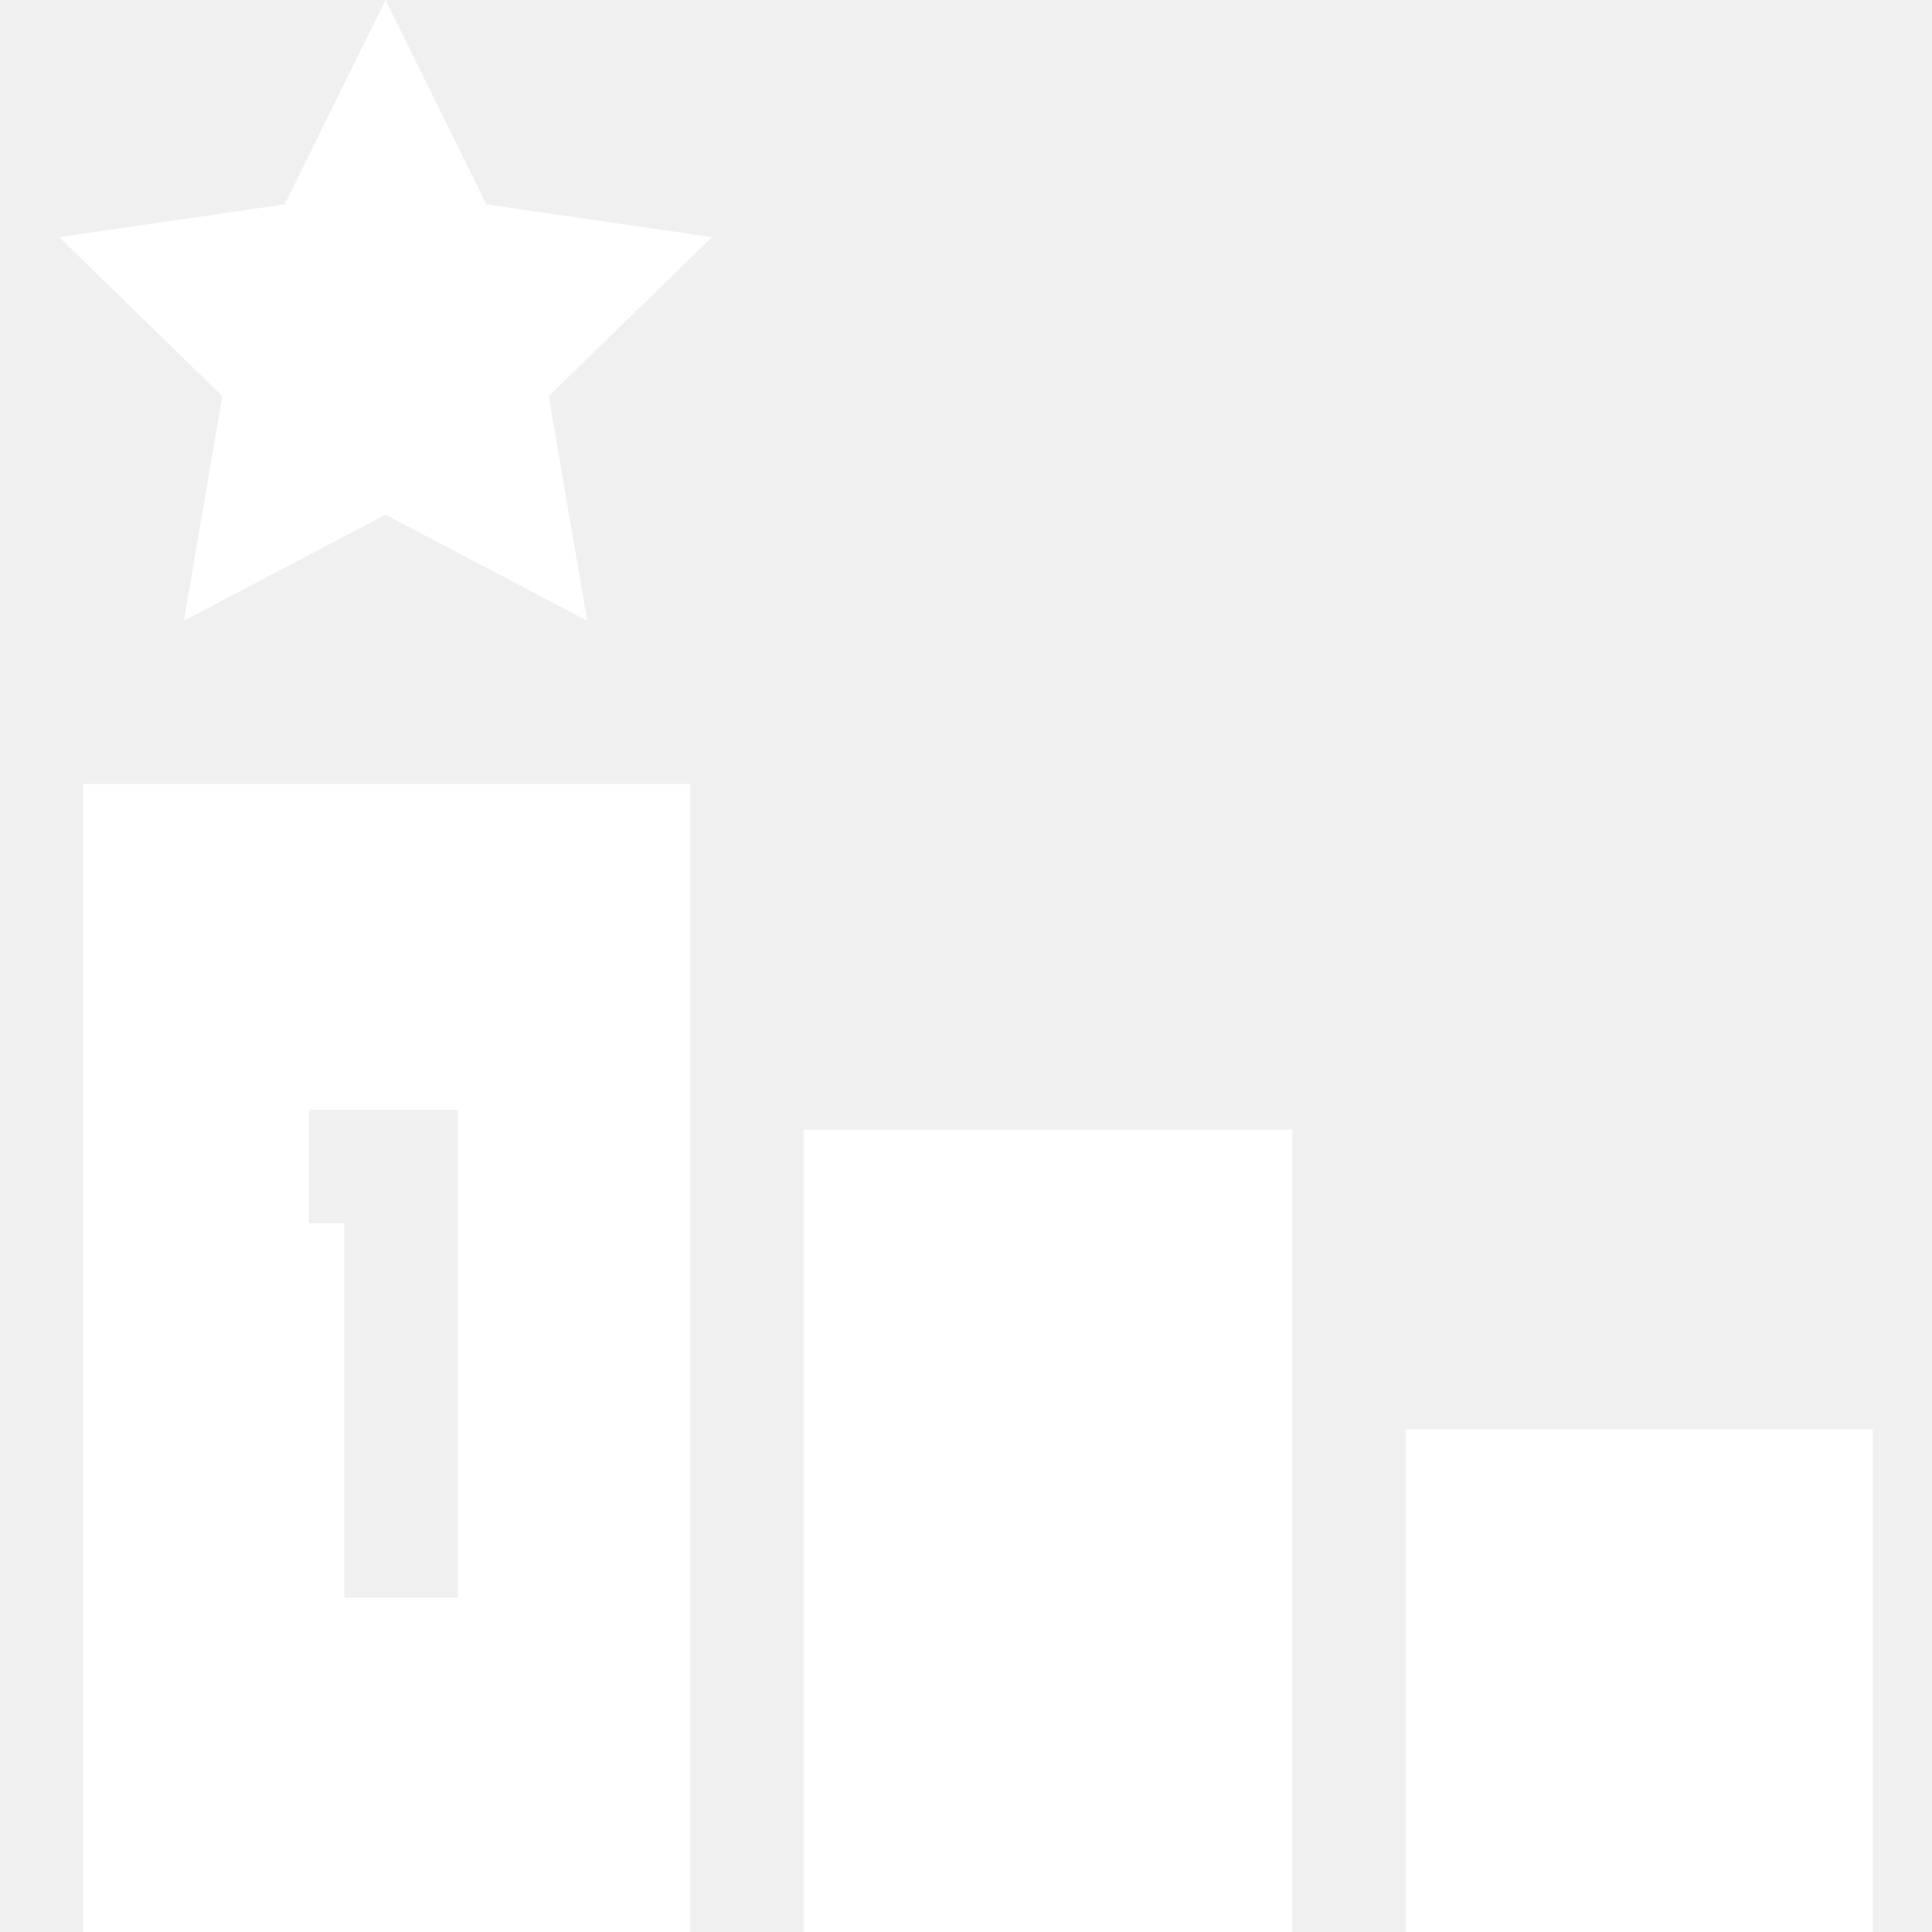
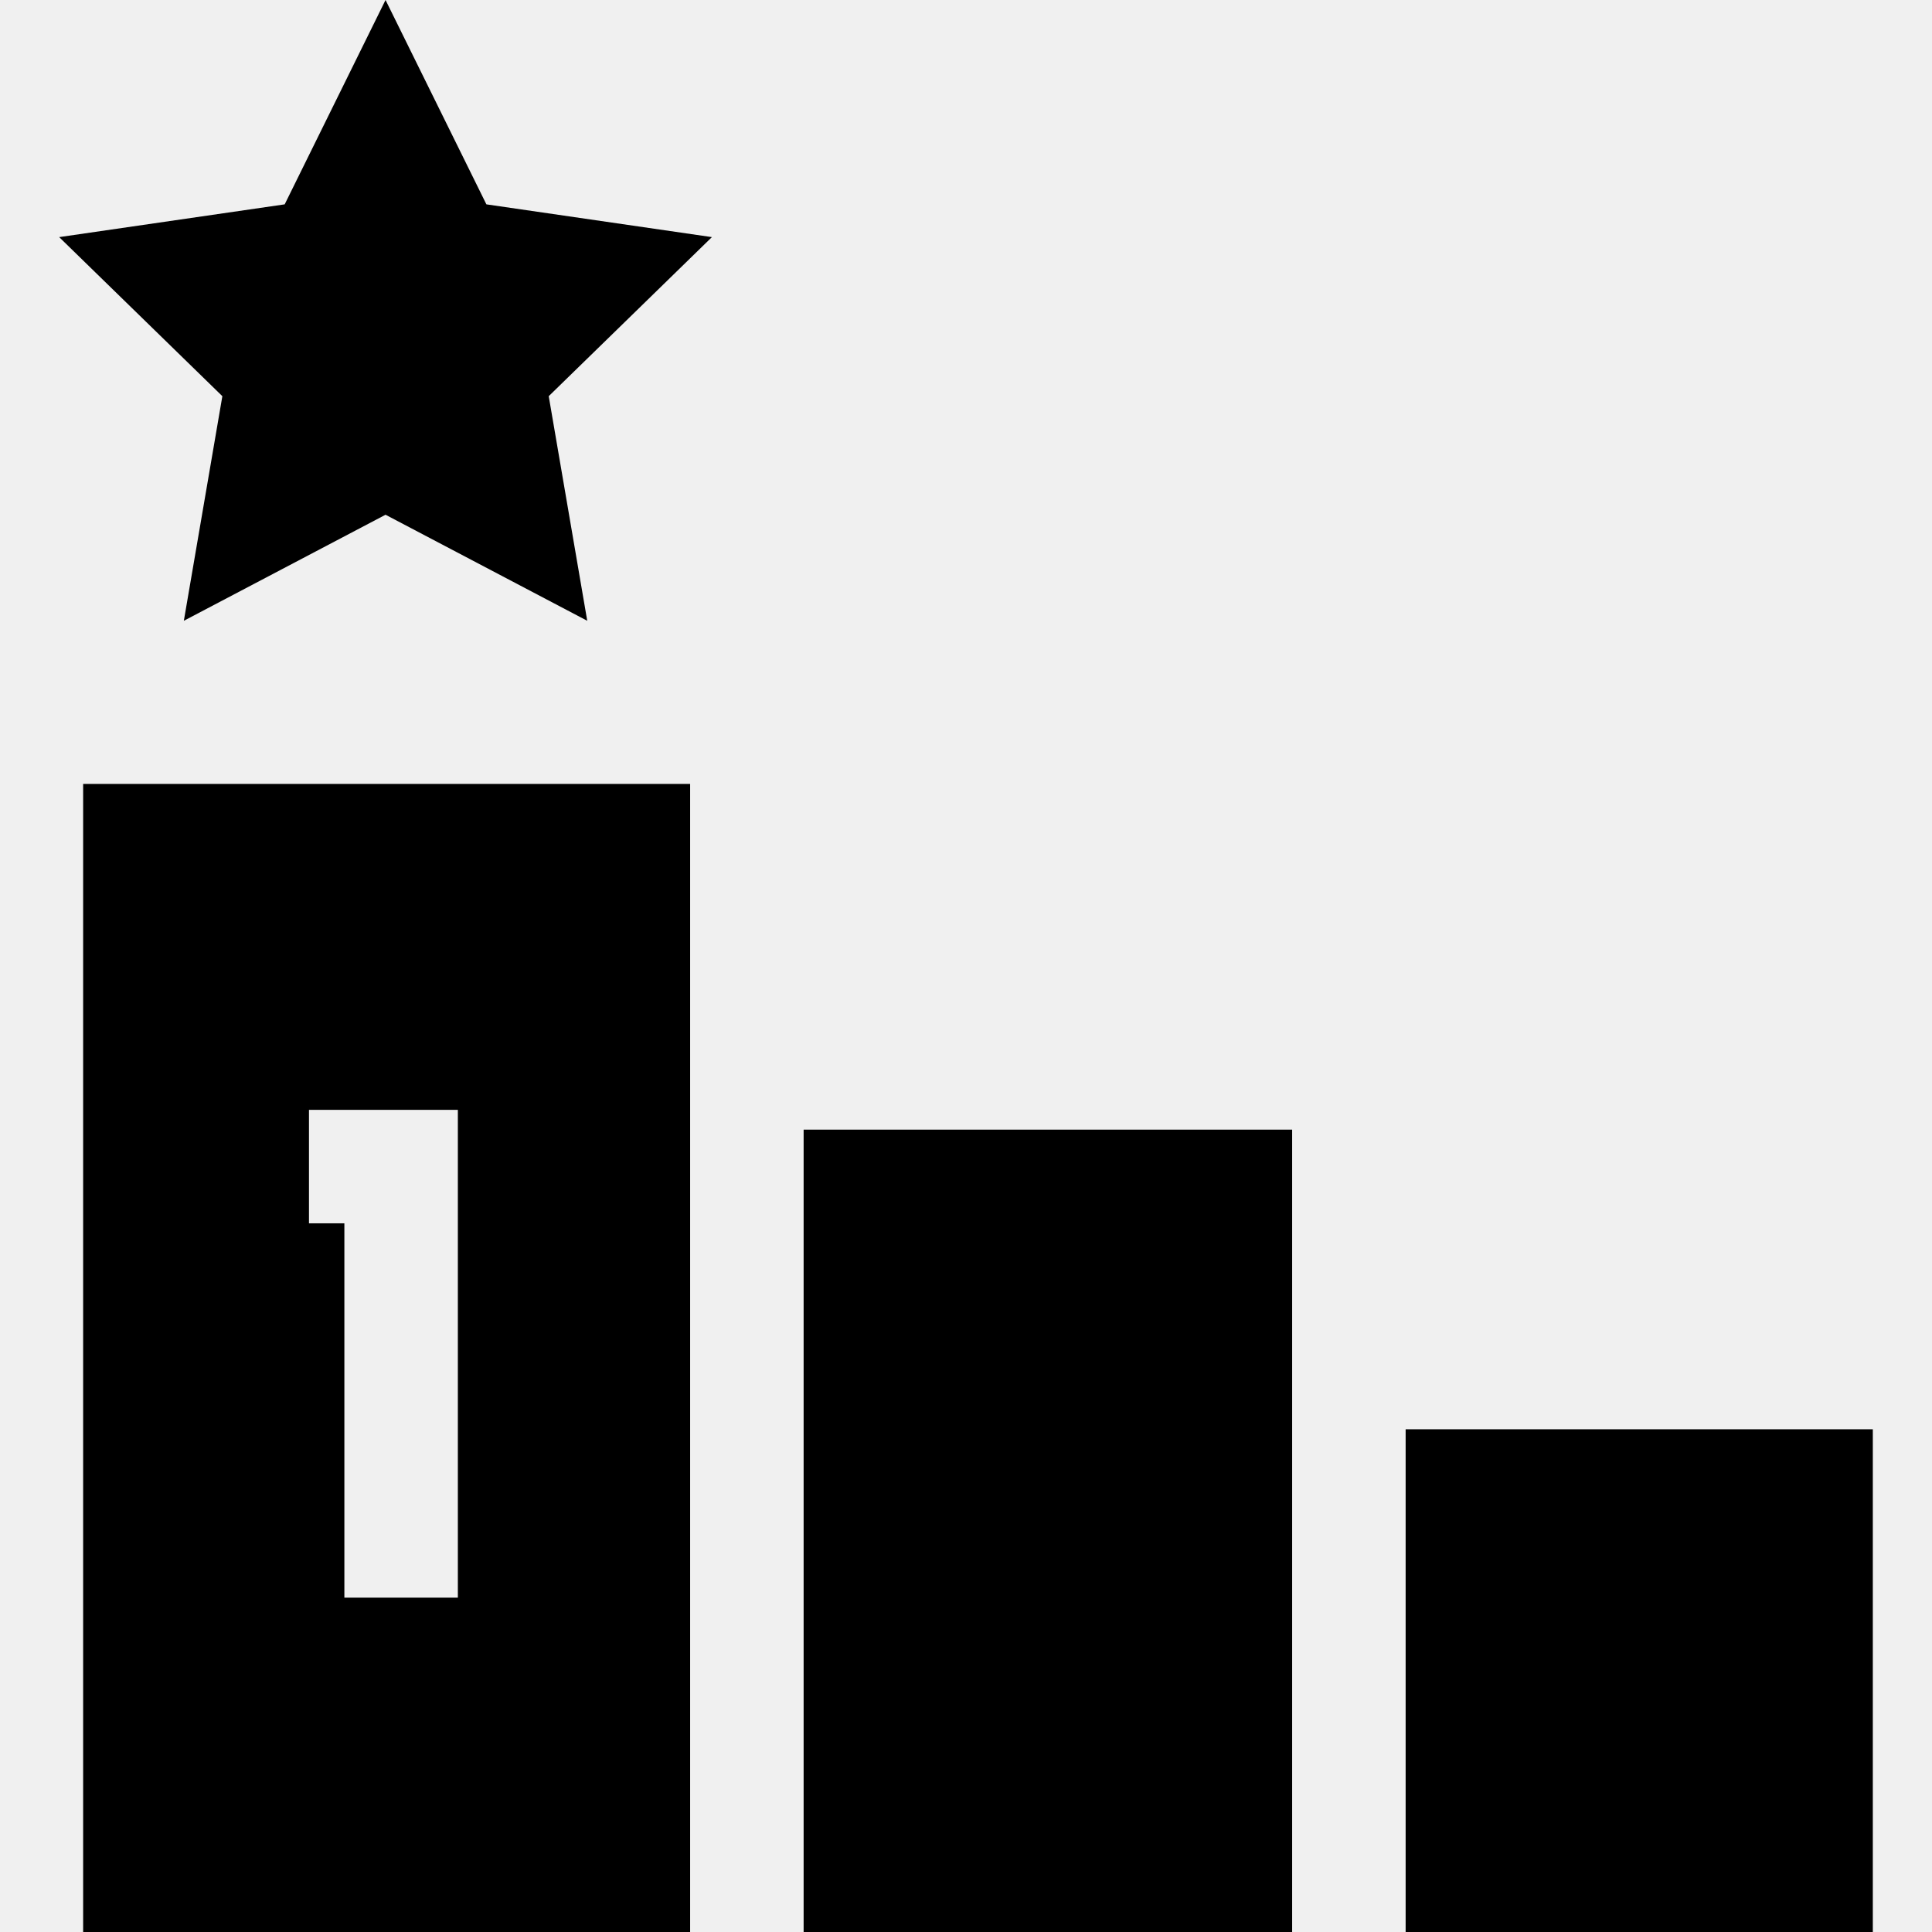
<svg xmlns="http://www.w3.org/2000/svg" id="Capa_1" enable-background="new 0 0 510.727 510.727" height="512px" viewBox="0 0 510.727 510.727" width="512px">
  <g>
    <g id="XMLID_878_">
-       <path id="XMLID_882_" d="m182.439 207.229h-160.461v303.498h160.461zm-100.761 116.16v-30h39.357v128.955h-30v-98.955z" data-original="#000000" class="active-path" data-old_color="#000000" fill="#FFFFFF" />
-       <path id="XMLID_883_" d="m371.582 377.83h123.501v132.897h-123.501z" data-original="#000000" class="active-path" data-old_color="#000000" fill="#FFFFFF" />
-       <path id="XMLID_884_" d="m212.439 298.622h129.142v212.105h-129.142z" data-original="#000000" class="active-path" data-old_color="#000000" fill="#FFFFFF" />
-       <path id="XMLID_885_" d="m48.598 164.104 53.32-28.032 53.321 28.032-10.183-59.373 43.137-42.049-59.614-8.662-26.661-54.02-26.66 54.02-59.614 8.662 43.137 42.049z" data-original="#000000" class="active-path" data-old_color="#000000" fill="#FFFFFF" />
+       <path id="XMLID_882_" d="m182.439 207.229h-160.461v303.498h160.461zm-100.761 116.16v-30h39.357v128.955h-30v-98.955z" data-original="#000000" class="active-path" data-old_color="#000000" fill="#000000" />
+       <path id="XMLID_883_" d="m371.582 377.83h123.501v132.897h-123.501z" data-original="#000000" class="active-path" data-old_color="#000000" fill="#000000" />
+       <path id="XMLID_884_" d="m212.439 298.622h129.142v212.105h-129.142z" data-original="#000000" class="active-path" data-old_color="#000000" fill="#000000" />
+       <path id="XMLID_885_" d="m48.598 164.104 53.32-28.032 53.321 28.032-10.183-59.373 43.137-42.049-59.614-8.662-26.661-54.02-26.66 54.02-59.614 8.662 43.137 42.049z" data-original="#000000" class="active-path" data-old_color="#000000" fill="#000000" />
    </g>
  </g>
</svg>
